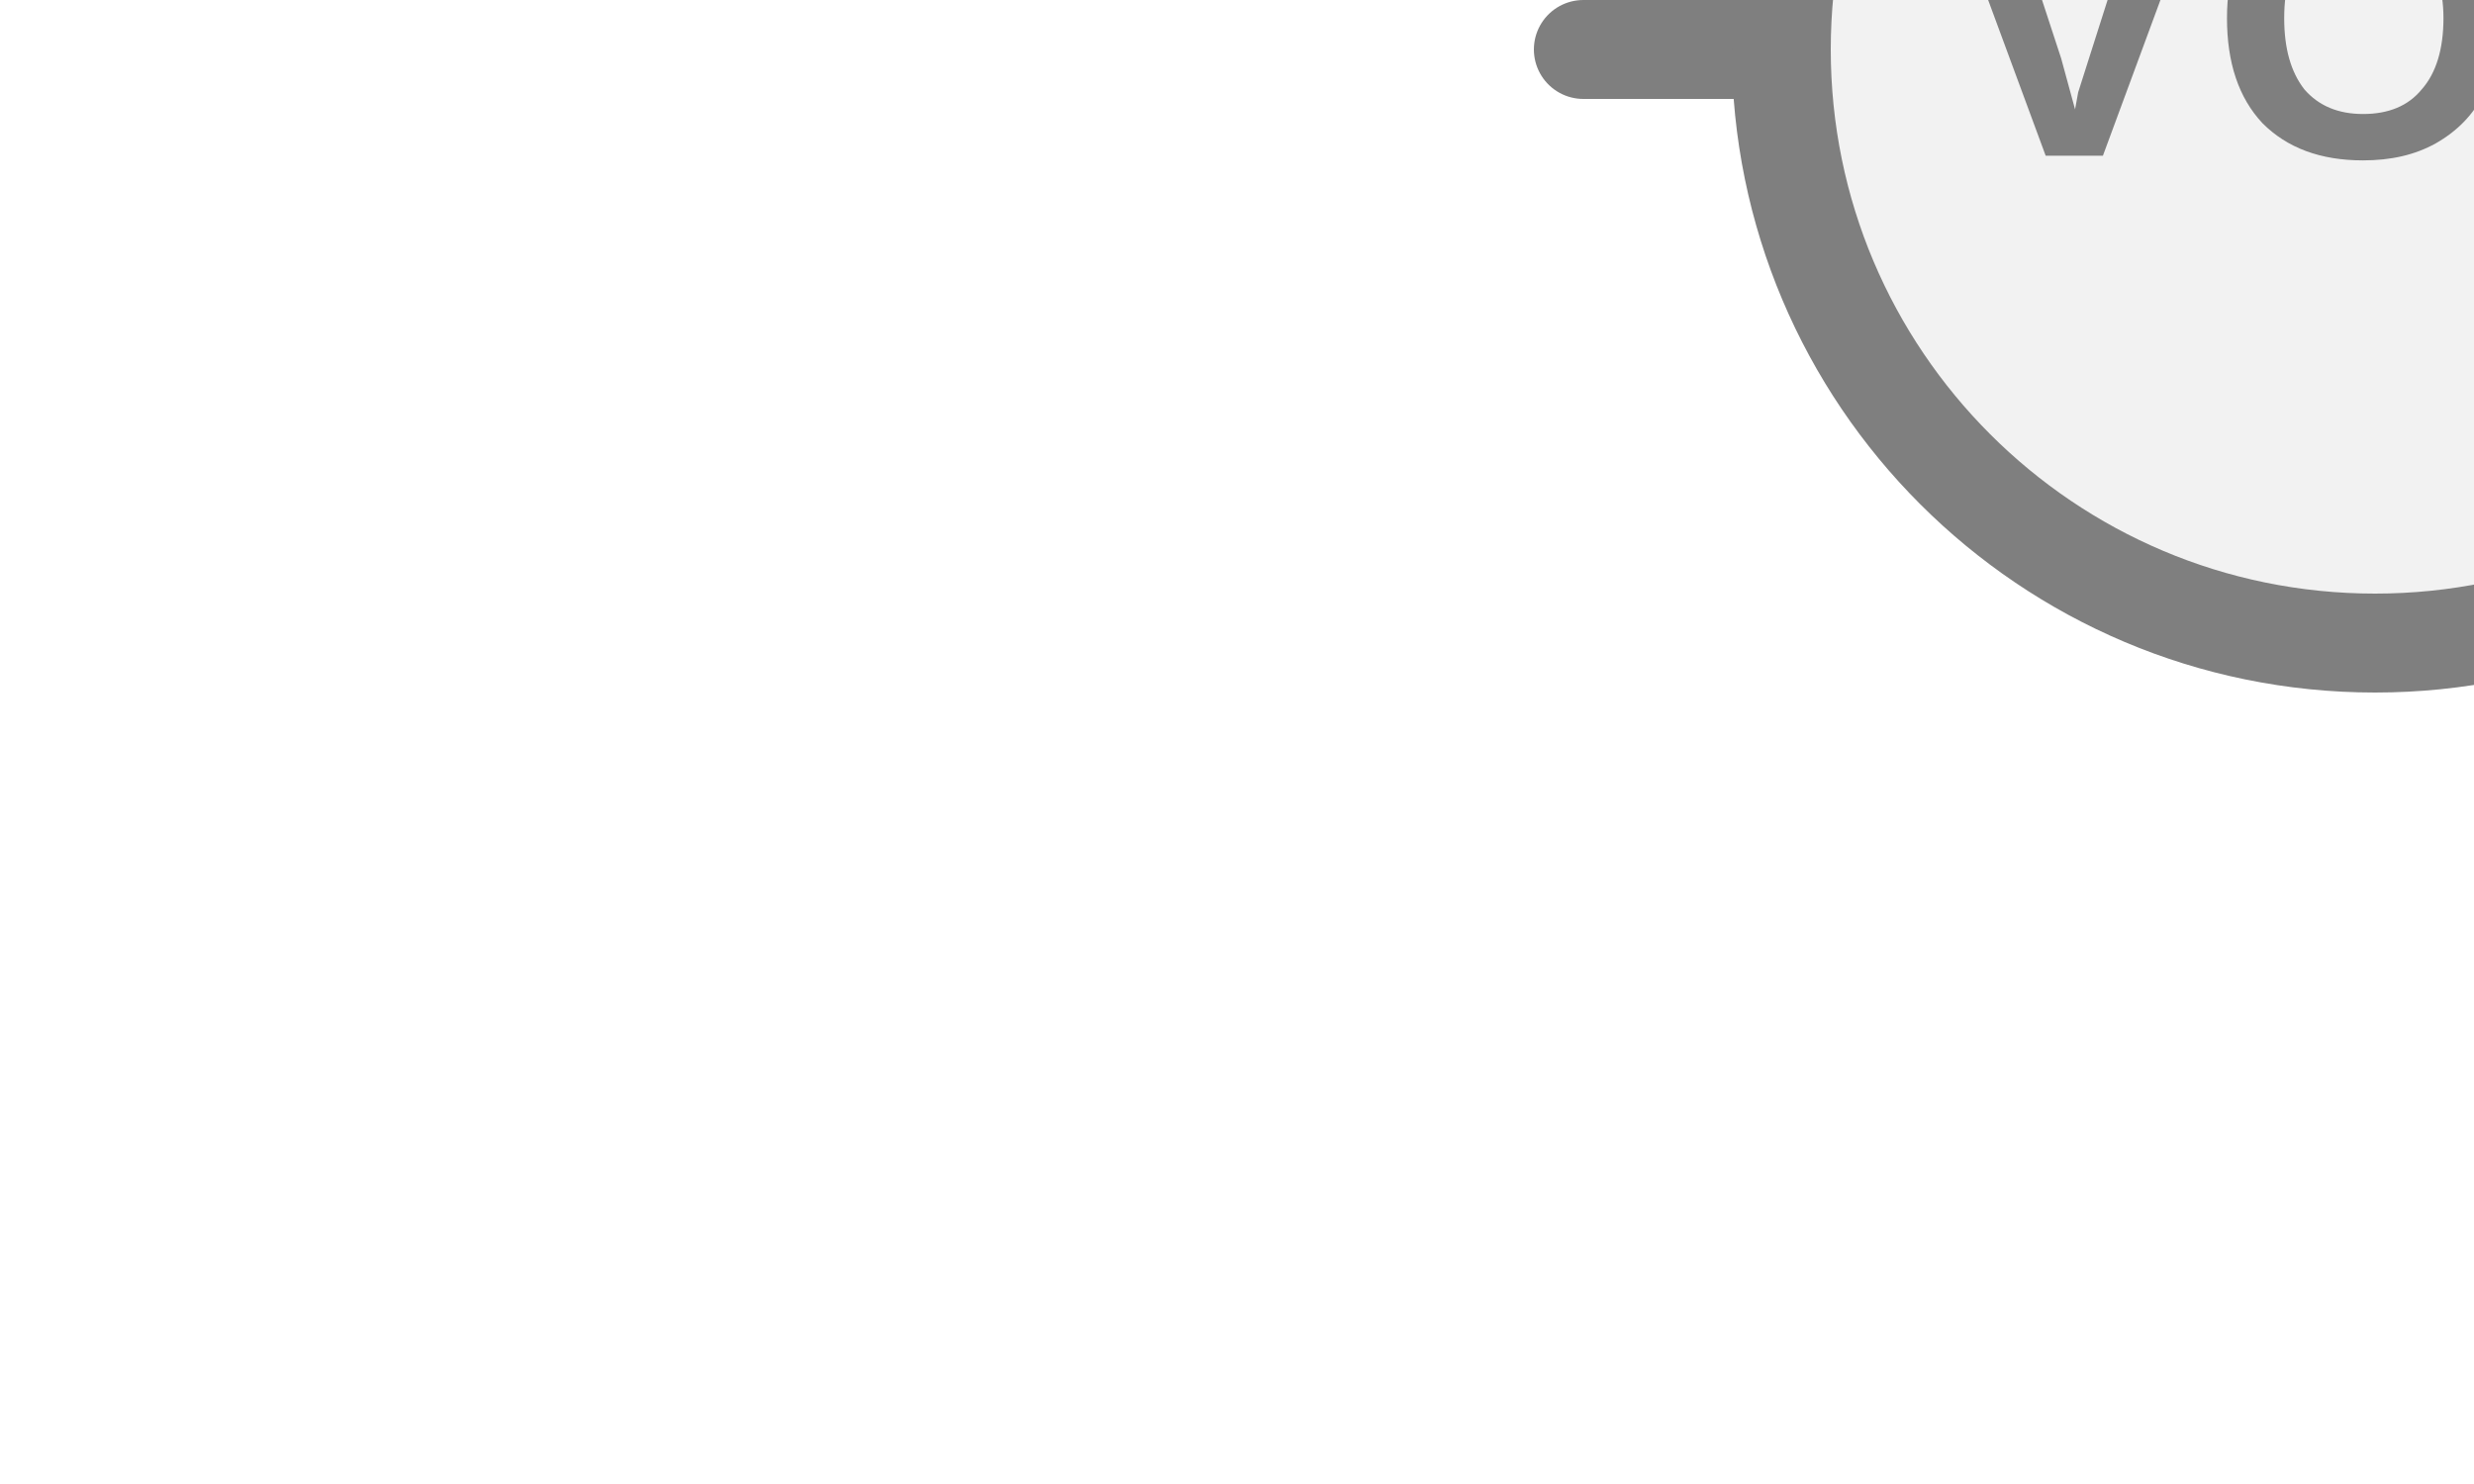
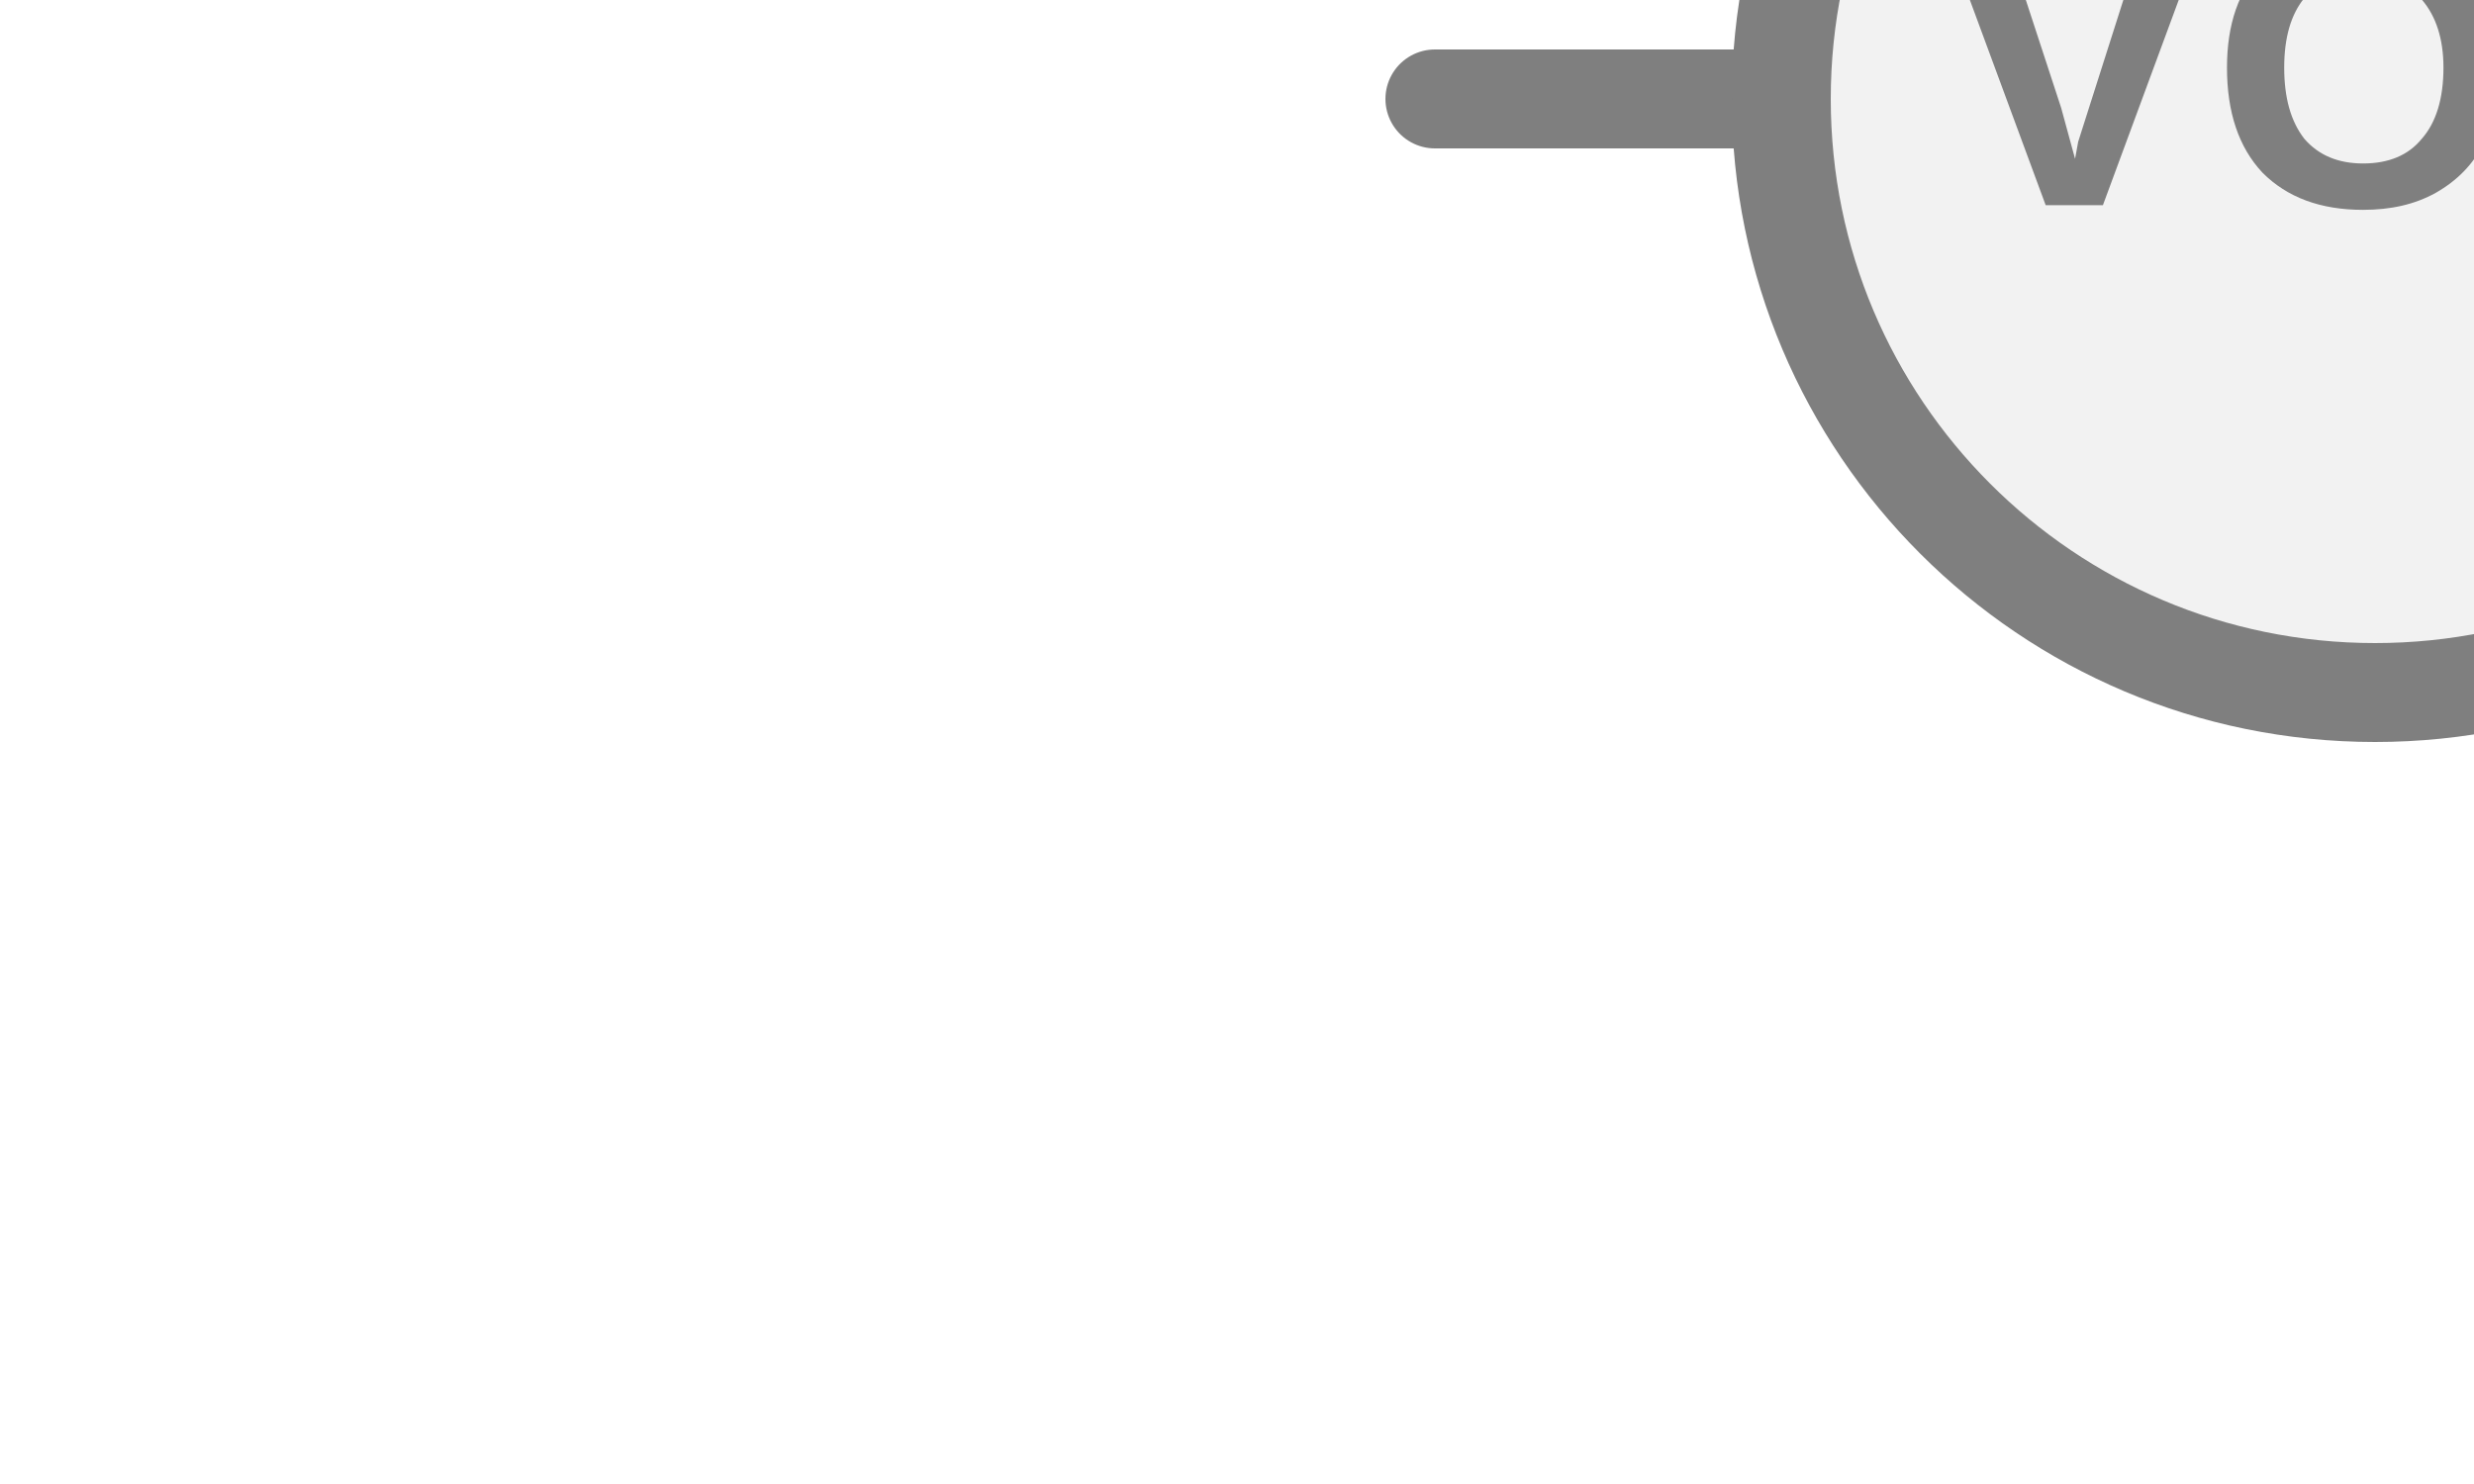
<svg xmlns="http://www.w3.org/2000/svg" width="25px" height="15px" viewBox="0 0 25 15">
-   <line x1="16" y1="0.5" x2="18" y2="0.5" stroke="#7f7f7f" stroke-width="1" stroke-linecap="round" />
-   <circle cx="24" cy="0.5" r="6" fill="#f2f2f2" stroke="#7f7f7f" stroke-width="1" />
-   <text x="24" y="0.44" fill="#7f7f7f" font-family="Arial, Helvetica, sans-serif" font-size="4" font-style="normal" font-weight="600" letter-spacing="0.01em" text-anchor="middle" dominant-baseline="middle">VOC</text>
+   <line x1="14.5" y1="1" x2="18" y2="1" stroke="#7f7f7f" stroke-width="1" stroke-linecap="round" />
+   <circle cx="24" cy="1" r="6" fill="#f2f2f2" stroke="#7f7f7f" stroke-width="1" />
+   <text x="24" y="0.94" fill="#7f7f7f" font-family="Arial, Helvetica, sans-serif" font-size="4" font-style="normal" font-weight="600" letter-spacing="0.01em" text-anchor="middle" dominant-baseline="middle">VOC</text>
</svg>
